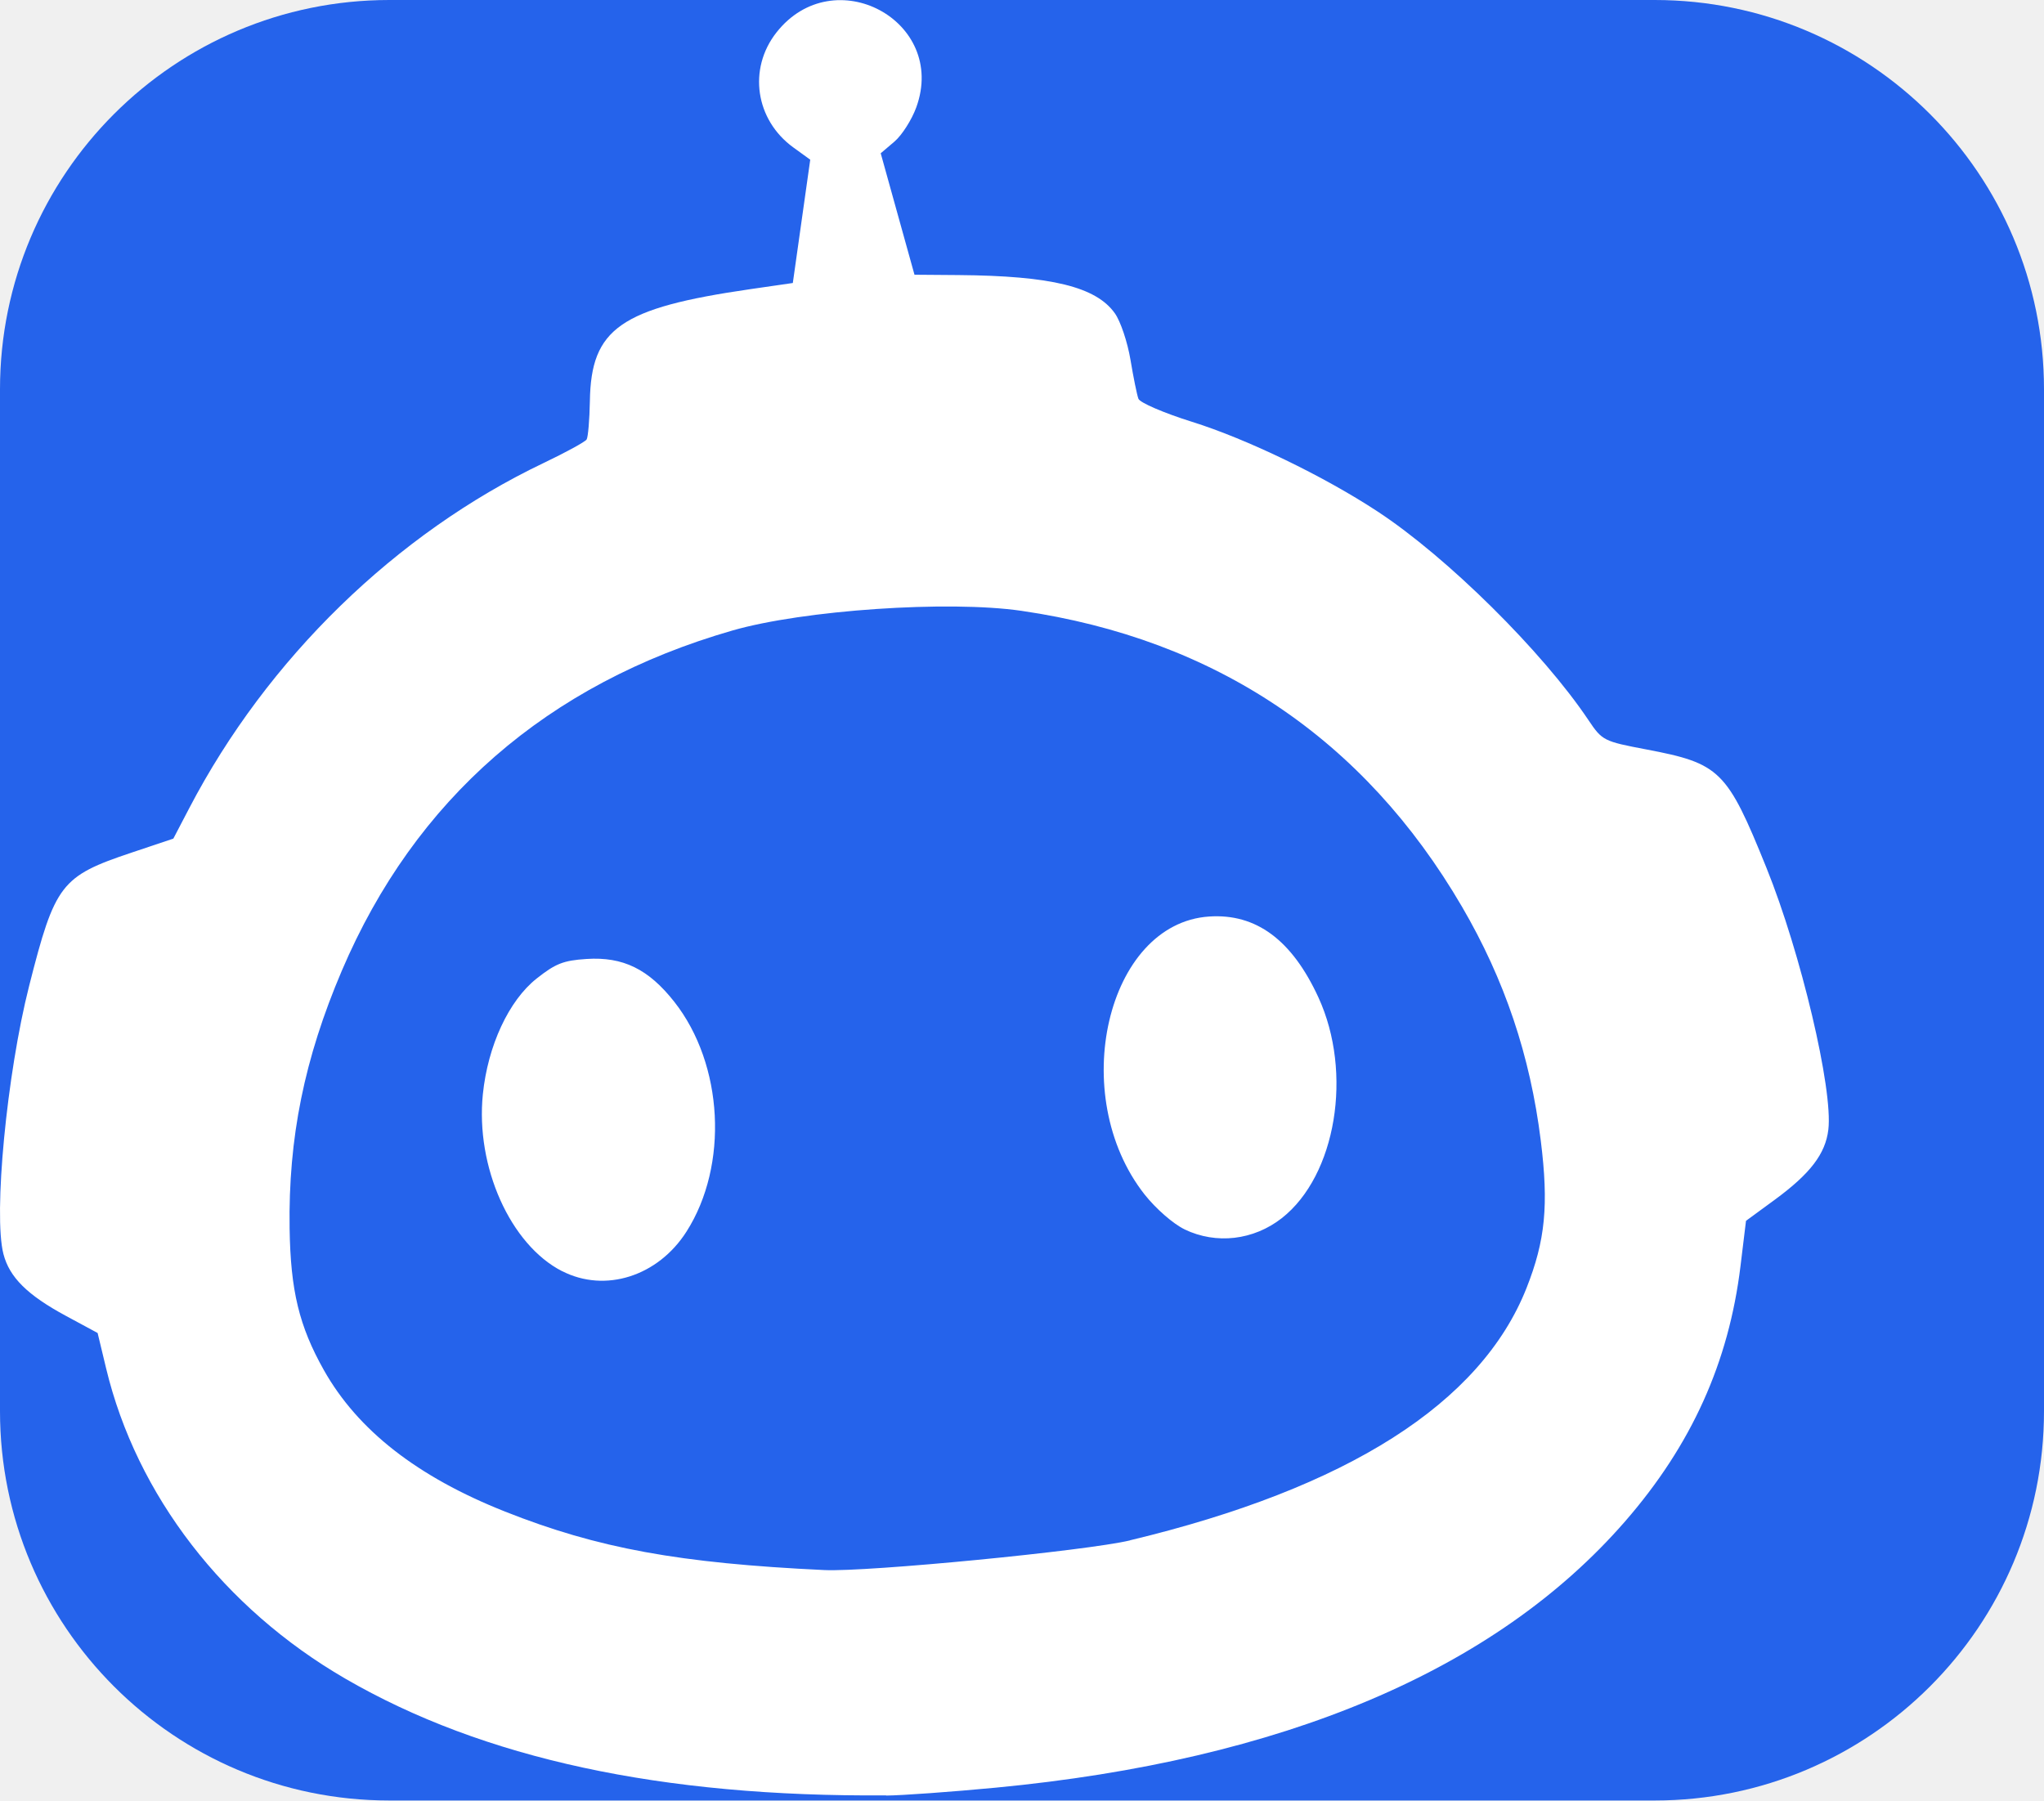
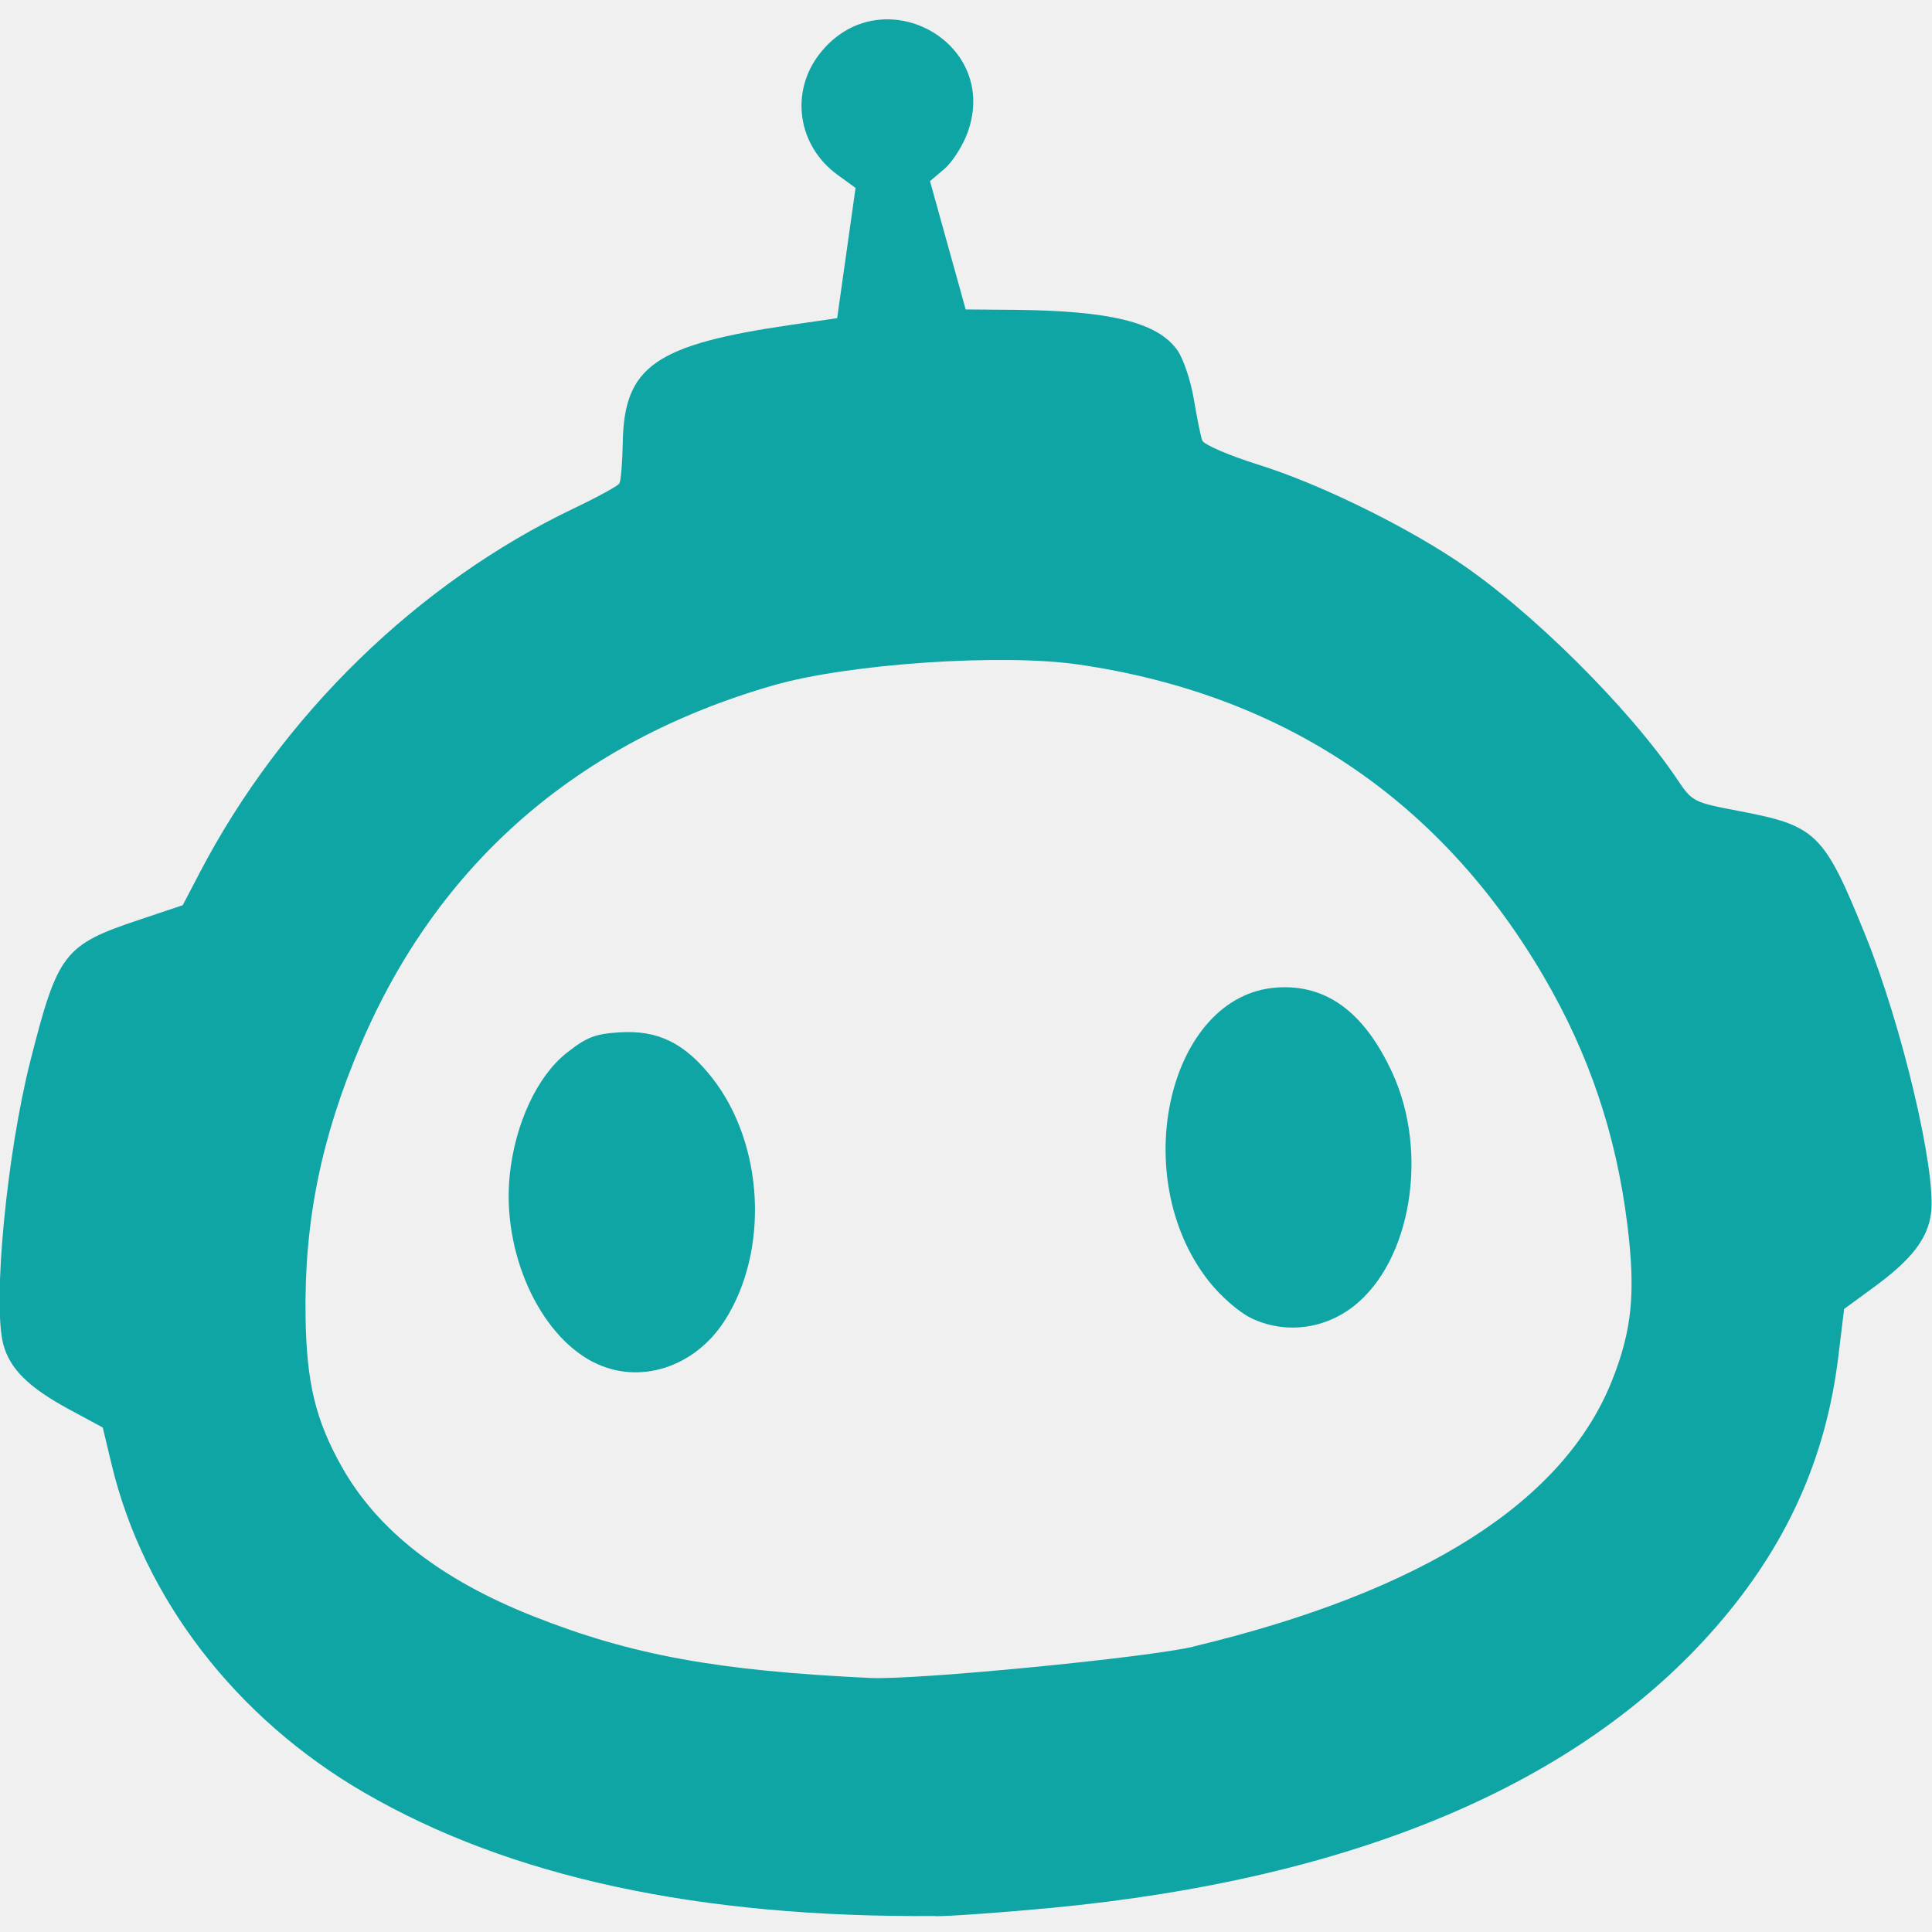
- <svg xmlns="http://www.w3.org/2000/svg" viewBox="0 0 42 37">
-   <rect width="42" height="37" rx="8" fill="#2563eb" />
-   <g transform="translate(-159.3422,-68.44234)">
-     <path style="fill:#ffffff" d="m 177.549,105.337 c -4.613,0.036 -8.28,-0.756 -11.114,-2.4 -2.496,-1.448 -4.287,-3.772 -4.912,-6.374 l -0.175,-0.728 -0.652,-0.352 c -0.791,-0.427 -1.159,-0.792 -1.283,-1.27 -0.209,-0.807 0.068,-3.698 0.528,-5.511 0.531,-2.093 0.654,-2.253 2.106,-2.739 l 0.857,-0.287 0.329,-0.63 c 1.601,-3.067 4.243,-5.64 7.281,-7.09 0.455,-0.217 0.851,-0.434 0.882,-0.482 0.03,-0.048 0.06,-0.404 0.067,-0.789 0.023,-1.492 0.626,-1.913 3.293,-2.3 l 0.877,-0.127 0.179,-1.267 0.179,-1.267 -0.345,-0.25 c -0.784,-0.567 -0.938,-1.616 -0.349,-2.365 1.177,-1.495 3.519,-0.24 2.873,1.539 -0.093,0.256 -0.296,0.574 -0.45,0.705 l -0.281,0.239 0.347,1.248 0.347,1.248 0.904,0.007 c 1.907,0.015 2.828,0.241 3.214,0.787 0.117,0.166 0.259,0.59 0.32,0.953 0.06,0.36 0.133,0.72 0.163,0.801 0.029,0.081 0.525,0.294 1.1,0.474 1.123,0.351 2.714,1.119 3.817,1.845 1.428,0.938 3.387,2.877 4.329,4.283 0.284,0.424 0.314,0.439 1.19,0.605 1.516,0.288 1.658,0.427 2.468,2.43 0.707,1.747 1.372,4.558 1.273,5.383 -0.059,0.497 -0.372,0.906 -1.097,1.438 l -0.595,0.436 -0.113,0.929 c -0.241,1.982 -1.008,3.68 -2.372,5.248 -2.662,3.061 -7.031,4.909 -12.935,5.472 -0.905,0.086 -1.917,0.159 -2.248,0.162 z m 5.014,-5.242 c 4.468,-1.071 7.207,-2.814 8.145,-5.181 0.388,-0.98 0.459,-1.707 0.294,-3.032 -0.217,-1.747 -0.743,-3.307 -1.62,-4.809 -2.012,-3.447 -5.065,-5.497 -9.05,-6.078 -1.503,-0.219 -4.483,-0.016 -5.943,0.405 -3.8,1.095 -6.521,3.466 -8.023,6.99 -0.77,1.806 -1.101,3.44 -1.073,5.294 0.019,1.282 0.196,2.011 0.704,2.914 0.696,1.236 1.923,2.194 3.725,2.908 1.905,0.755 3.574,1.06 6.558,1.201 0.887,0.042 5.385,-0.395 6.283,-0.61 z m -11.671,-5.53 c -1.063,-0.543 -1.78,-2.146 -1.628,-3.637 0.102,-0.997 0.533,-1.924 1.104,-2.376 0.391,-0.309 0.55,-0.372 1.027,-0.403 0.749,-0.049 1.274,0.208 1.804,0.882 1.01,1.285 1.119,3.357 0.249,4.721 -0.586,0.919 -1.672,1.264 -2.555,0.812 z m 12.792,-0.859 c -0.235,-0.113 -0.592,-0.425 -0.825,-0.72 -1.597,-2.034 -0.777,-5.566 1.326,-5.709 0.966,-0.066 1.704,0.48 2.248,1.662 0.713,1.551 0.364,3.66 -0.752,4.536 -0.581,0.455 -1.346,0.544 -1.997,0.232 z" id="path245" />
+ <svg xmlns="http://www.w3.org/2000/svg" width="64" height="64" viewBox="0 -0.25 35.7 35.7">
+   <g transform="translate(-159.3422,-66.6)">
+     <g transform="translate(159.2 84.23) scale(0.95) translate(-159.2 -86.89)">
+       <path style="fill:#0ea5a4" d="m 177.549,105.337 c -4.613,0.036 -8.28,-0.756 -11.114,-2.4 -2.496,-1.448 -4.287,-3.772 -4.912,-6.374 l -0.175,-0.728 -0.652,-0.352 c -0.791,-0.427 -1.159,-0.792 -1.283,-1.27 -0.209,-0.807 0.068,-3.698 0.528,-5.511 0.531,-2.093 0.654,-2.253 2.106,-2.739 l 0.857,-0.287 0.329,-0.63 c 1.601,-3.067 4.243,-5.64 7.281,-7.09 0.455,-0.217 0.851,-0.434 0.882,-0.482 0.03,-0.048 0.06,-0.404 0.067,-0.789 0.023,-1.492 0.626,-1.913 3.293,-2.3 l 0.877,-0.127 0.179,-1.267 0.179,-1.267 -0.345,-0.25 c -0.784,-0.567 -0.938,-1.616 -0.349,-2.365 1.177,-1.495 3.519,-0.24 2.873,1.539 -0.093,0.256 -0.296,0.574 -0.45,0.705 l -0.281,0.239 0.347,1.248 0.347,1.248 0.904,0.007 c 1.907,0.015 2.828,0.241 3.214,0.787 0.117,0.166 0.259,0.59 0.32,0.953 0.06,0.36 0.133,0.72 0.163,0.801 0.029,0.081 0.525,0.294 1.1,0.474 1.123,0.351 2.714,1.119 3.817,1.845 1.428,0.938 3.387,2.877 4.329,4.283 0.284,0.424 0.314,0.439 1.19,0.605 1.516,0.288 1.658,0.427 2.468,2.43 0.707,1.747 1.372,4.558 1.273,5.383 -0.059,0.497 -0.372,0.906 -1.097,1.438 l -0.595,0.436 -0.113,0.929 c -0.241,1.982 -1.008,3.68 -2.372,5.248 -2.662,3.061 -7.031,4.909 -12.935,5.472 -0.905,0.086 -1.917,0.159 -2.248,0.162 z m 5.014,-5.242 c 4.468,-1.071 7.207,-2.814 8.145,-5.181 0.388,-0.98 0.459,-1.707 0.294,-3.032 -0.217,-1.747 -0.743,-3.307 -1.62,-4.809 -2.012,-3.447 -5.065,-5.497 -9.05,-6.078 -1.503,-0.219 -4.483,-0.016 -5.943,0.405 -3.8,1.095 -6.521,3.466 -8.023,6.99 -0.77,1.806 -1.101,3.44 -1.073,5.294 0.019,1.282 0.196,2.011 0.704,2.914 0.696,1.236 1.923,2.194 3.725,2.908 1.905,0.755 3.574,1.06 6.558,1.201 0.887,0.042 5.385,-0.395 6.283,-0.61 z m -11.671,-5.53 c -1.063,-0.543 -1.78,-2.146 -1.628,-3.637 0.102,-0.997 0.533,-1.924 1.104,-2.376 0.391,-0.309 0.55,-0.372 1.027,-0.403 0.749,-0.049 1.274,0.208 1.804,0.882 1.01,1.285 1.119,3.357 0.249,4.721 -0.586,0.919 -1.672,1.264 -2.555,0.812 z m 12.792,-0.859 c -0.235,-0.113 -0.592,-0.425 -0.825,-0.72 -1.597,-2.034 -0.777,-5.566 1.326,-5.709 0.966,-0.066 1.704,0.48 2.248,1.662 0.713,1.551 0.364,3.66 -0.752,4.536 -0.581,0.455 -1.346,0.544 -1.997,0.232 z" />
+     </g>
  </g>
</svg>
